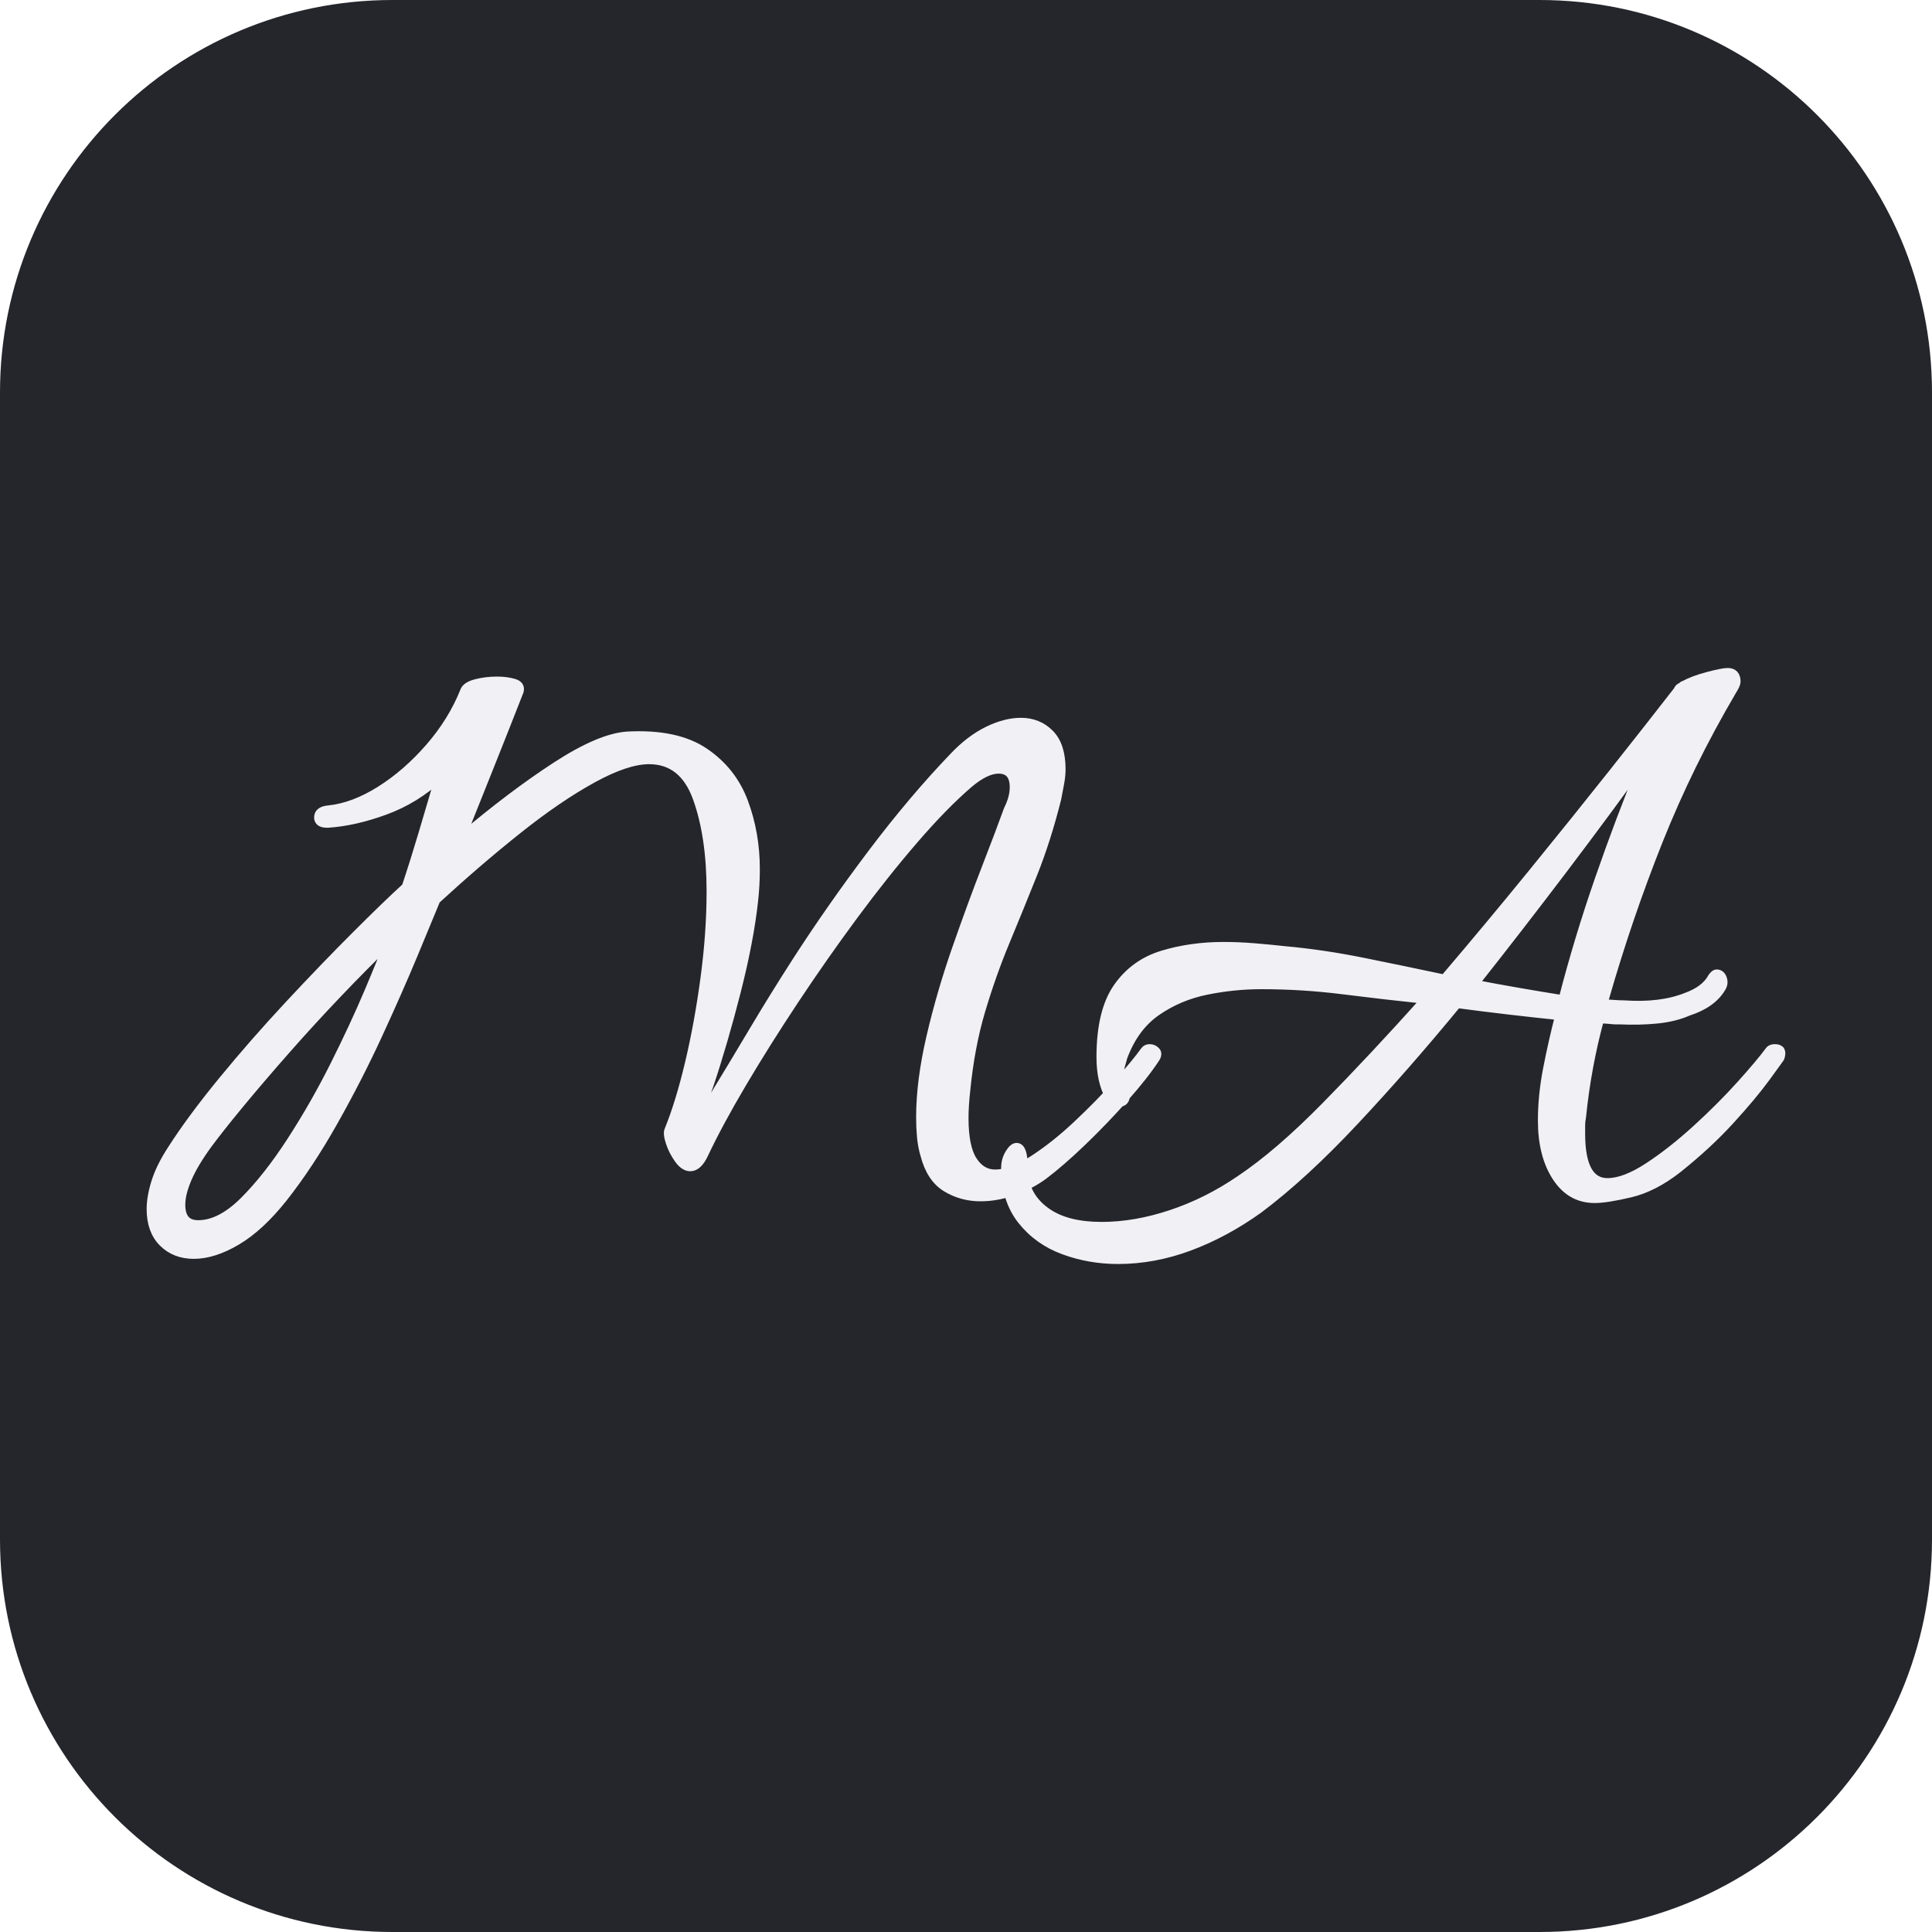
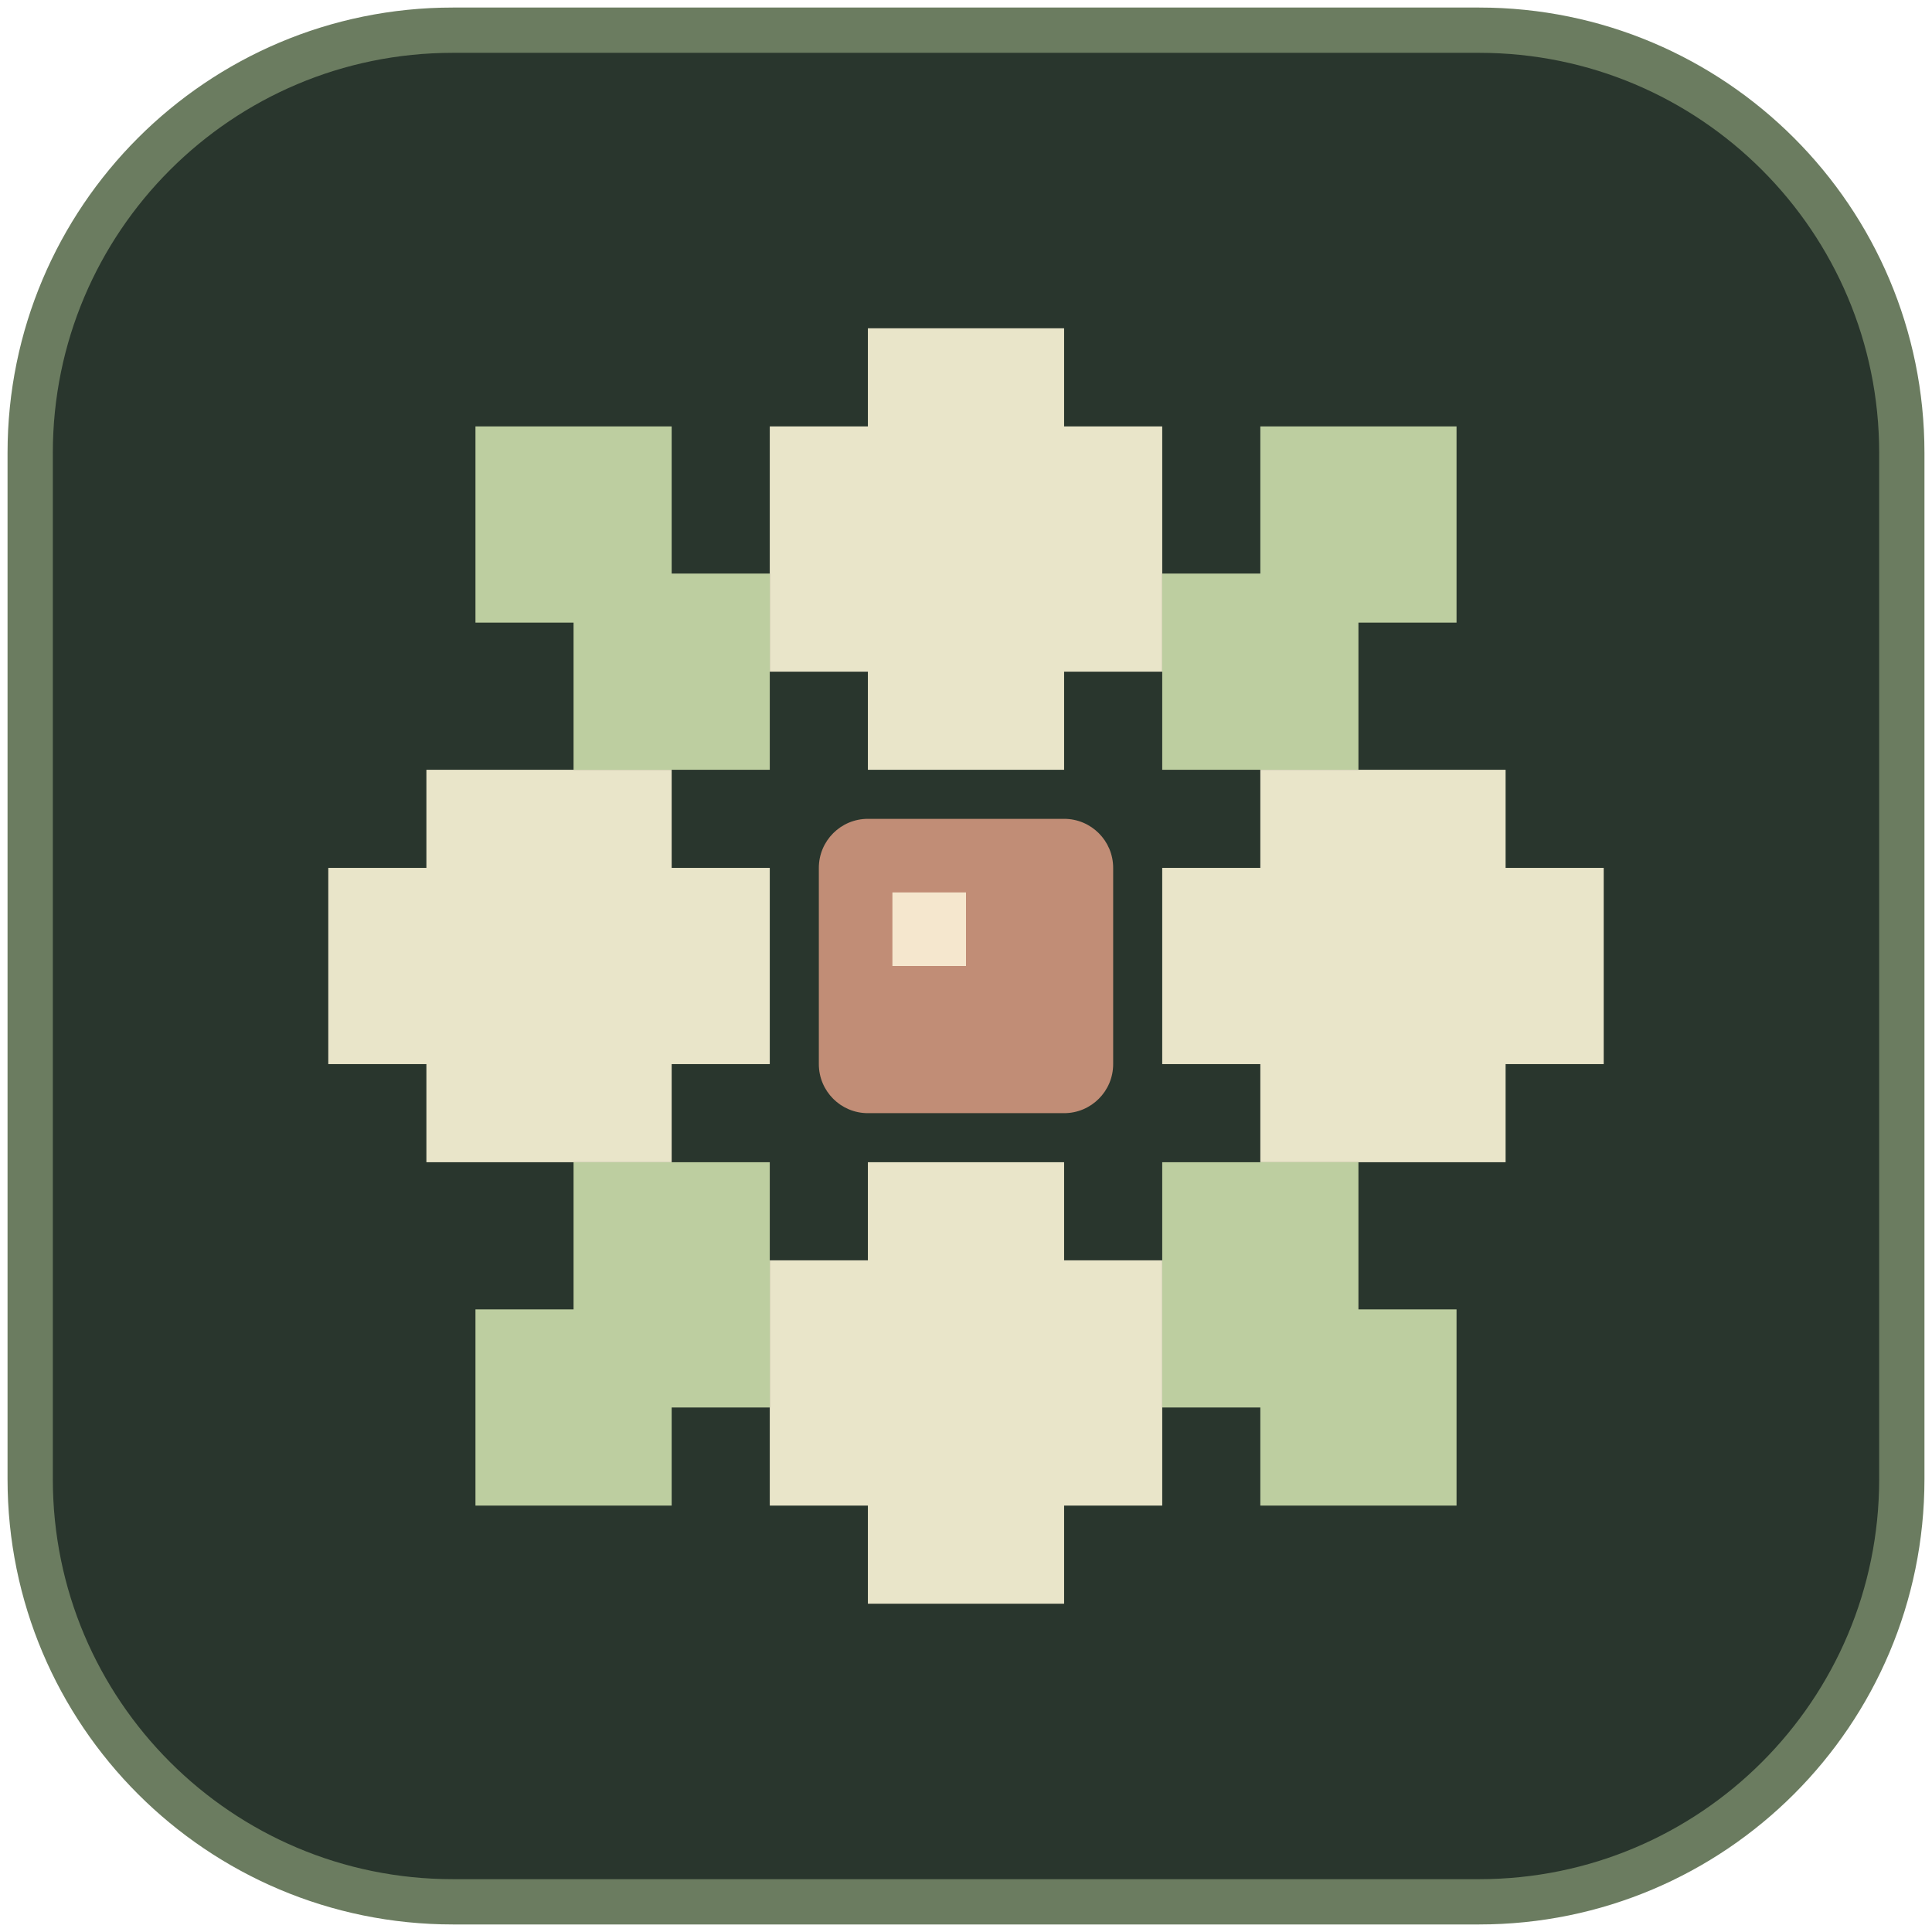
<svg xmlns="http://www.w3.org/2000/svg" viewBox="0 0 64 64">
-   <rect width="64" height="64" rx="13" fill="#25262c" />
-   <g transform="translate(5.25604 39.36825) scale(0.0284489)" fill="#f1f0f5" stroke="#f1f0f5" stroke-width="10" stroke-linejoin="round">
-     <path d="M41 77Q19 77 5.0 63.0Q-9 49 -9 24Q-9 10 -3.5 -7.5Q2 -25 15 -45Q38 -81 74.5 -125.5Q111 -170 152.0 -214.0Q193 -258 229.5 -294.5Q266 -331 288 -351Q298 -381 307.5 -413.0Q317 -445 327 -479Q299 -453 263.5 -440.0Q228 -427 197 -425H196Q186 -425 186 -432Q186 -440 198 -441Q227 -444 258.0 -463.5Q289 -483 315.5 -513.5Q342 -544 356 -579Q358 -585 369.5 -588.0Q381 -591 394 -591Q405 -591 413.5 -588.5Q422 -586 420 -579Q402 -533 385.0 -490.5Q368 -448 352 -408Q411 -458 462.5 -491.5Q514 -525 546 -527Q603 -530 635.5 -508.0Q668 -486 681.5 -449.5Q695 -413 695 -372Q695 -362 694.5 -353.0Q694 -344 693 -335Q688 -289 673.0 -230.0Q658 -171 641 -120Q639 -115 635.0 -102.5Q631 -90 634 -90Q635 -90 644 -103Q669 -144 692.5 -183.5Q716 -223 743 -265Q783 -327 830.5 -390.0Q878 -453 926 -503Q945 -523 965.5 -533.0Q986 -543 1004 -543Q1024 -543 1037.5 -529.5Q1051 -516 1051 -488Q1051 -481 1049.5 -472.5Q1048 -464 1046 -454Q1034 -406 1018.0 -366.0Q1002 -326 986.0 -287.5Q970 -249 957.5 -207.0Q945 -165 940 -114Q939 -105 938.5 -97.0Q938 -89 938 -82Q938 -48 948.0 -32.5Q958 -17 974 -17Q993 -17 1018.5 -33.5Q1044 -50 1070.0 -74.5Q1096 -99 1117.0 -122.5Q1138 -146 1148 -160Q1150 -163 1154 -163Q1158 -163 1161.0 -160.0Q1164 -157 1161 -152Q1148 -132 1124.5 -105.5Q1101 -79 1075.5 -54.5Q1050 -30 1030 -15Q1015 -4 995.5 3.0Q976 10 957 10Q935 10 917.0 -1.0Q899 -12 892 -39Q889 -49 888.0 -60.0Q887 -71 887 -83Q887 -125 899.0 -176.5Q911 -228 929.0 -279.5Q947 -331 963.5 -373.5Q980 -416 989 -441Q996 -455 996 -467Q996 -488 978 -488Q963 -488 943 -471Q914 -446 879.5 -406.0Q845 -366 809.5 -318.0Q774 -270 740.5 -219.5Q707 -169 679.5 -122.5Q652 -76 635 -40Q628 -25 619 -25Q612 -25 605.5 -34.0Q599 -43 595.5 -53.5Q592 -64 594 -68Q607 -100 618.0 -146.5Q629 -193 636.0 -245.5Q643 -298 643 -346Q643 -410 627.0 -454.5Q611 -499 571 -499Q545 -499 505.0 -477.0Q465 -455 418.5 -418.0Q372 -381 323 -336Q314 -314 296.5 -272.0Q279 -230 255.5 -179.0Q232 -128 203.5 -77.5Q175 -27 145 11Q118 45 91.0 61.0Q64 77 41 77ZM46 42Q72 42 99.5 14.5Q127 -13 154.5 -55.5Q182 -98 205.0 -144.0Q228 -190 244.5 -229.0Q261 -268 268 -287Q240 -260 209.0 -227.5Q178 -195 148.5 -161.5Q119 -128 95.0 -99.0Q71 -70 57 -51Q41 -29 33.5 -11.5Q26 6 26 19Q26 42 46 42ZM1117 83Q1084 83 1054.0 72.0Q1024 61 1005.0 37.0Q986 13 986 -24Q986 -33 990.5 -40.5Q995 -48 999 -48Q1007 -48 1007 -24Q1007 10 1036 29Q1059 44 1098 44Q1137 44 1179.0 30.0Q1221 16 1259 -10Q1304 -40 1359.5 -96.5Q1415 -153 1475 -220Q1427 -225 1379.5 -231.0Q1332 -237 1284 -237Q1252 -237 1220.0 -230.5Q1188 -224 1162.0 -206.0Q1136 -188 1123 -153Q1122 -149 1120.5 -144.0Q1119 -139 1119 -134Q1119 -124 1124 -116Q1126 -110 1126 -109Q1126 -100 1118 -100Q1111 -100 1107 -107Q1097 -125 1097 -153Q1097 -206 1116.5 -234.0Q1136 -262 1169.0 -272.0Q1202 -282 1240 -282Q1257 -282 1275.5 -280.5Q1294 -279 1312 -277Q1356 -273 1403.0 -263.5Q1450 -254 1497 -244Q1549 -305 1599.5 -367.0Q1650 -429 1694.0 -484.5Q1738 -540 1769 -580Q1770 -583 1773 -584Q1775 -586 1776 -586Q1787 -592 1804.0 -596.5Q1821 -601 1827 -601Q1837 -601 1837 -590Q1837 -587 1832 -579Q1782 -494 1746.5 -405.0Q1711 -316 1684 -222L1682 -215Q1688 -215 1694.5 -214.5Q1701 -214 1706 -214Q1749 -211 1779 -223Q1801 -231 1809 -246Q1812 -250 1814 -250Q1819 -250 1821.0 -244.5Q1823 -239 1820 -234Q1809 -215 1781 -206Q1765 -199 1744.5 -197.0Q1724 -195 1702 -196H1696L1684 -197H1678Q1663 -142 1657 -83Q1656 -78 1656.0 -73.5Q1656 -69 1656 -64Q1656 -7 1687 -7Q1707 -7 1734.5 -25.0Q1762 -43 1790.5 -69.0Q1819 -95 1842.0 -120.5Q1865 -146 1876 -161Q1878 -163 1882 -163Q1892 -163 1888 -152Q1886 -149 1871.0 -128.5Q1856 -108 1830.0 -79.5Q1804 -51 1769 -23Q1741 -1 1713.5 5.5Q1686 12 1672 12Q1644 12 1627.5 -13.5Q1611 -39 1611 -79Q1611 -108 1617.0 -139.0Q1623 -170 1631 -201Q1602 -204 1572.0 -207.5Q1542 -211 1512 -215Q1452 -142 1392.5 -78.5Q1333 -15 1281 24Q1242 52 1200.5 67.5Q1159 83 1117 83ZM1635 -220Q1653 -290 1677.5 -360.5Q1702 -431 1726 -489L1731 -501Q1688 -441 1636.5 -373.0Q1585 -305 1532 -238Q1558 -233 1584.0 -228.5Q1610 -224 1635 -220Z" />
+   <rect x="1" y="1" width="62" height="62" rx="14" fill="#29362d" stroke="#6b7c60" stroke-width="1.5" />
+   <g transform="translate(6 6) scale(.8125)">
+     <path fill="#e9e5c9" d="M28 6h8v4h4v10h-4v4h-8v-4h-4V10h4Z" />
+     <path fill="#bdcea0" d="M44 10h8v8h-4v6h-8v-8h4Z" />
+     <path fill="#e9e5c9" d="M44 24h10v4h4v8h-4v4H44v-4h-4v-8h4Z" />
+     <path fill="#bdcea0" d="M40 40h8v6h4v8h-8v-4h-4Z" />
+     <path fill="#e9e5c9" d="M28 40h8v4h4v10h-4v4h-8v-4h-4V44h4Z" />
+     <path fill="#bdcea0" d="M16 40h8v10h-4v4h-8v-8h4Z" />
+     <path fill="#e9e5c9" d="M10 24h10v4h4v8h-4v4H10v-4H6v-8h4Z" />
+     <path fill="#bdcea0" d="M12 10h8v6h4v8h-8v-6h-4Z" />
+     <rect x="26" y="26" width="12" height="12" rx="2" fill="#c18d76" />
+     <path fill="#f5e7ce" d="M29 29h3v3h-3Z" />
  </g>
</svg>
